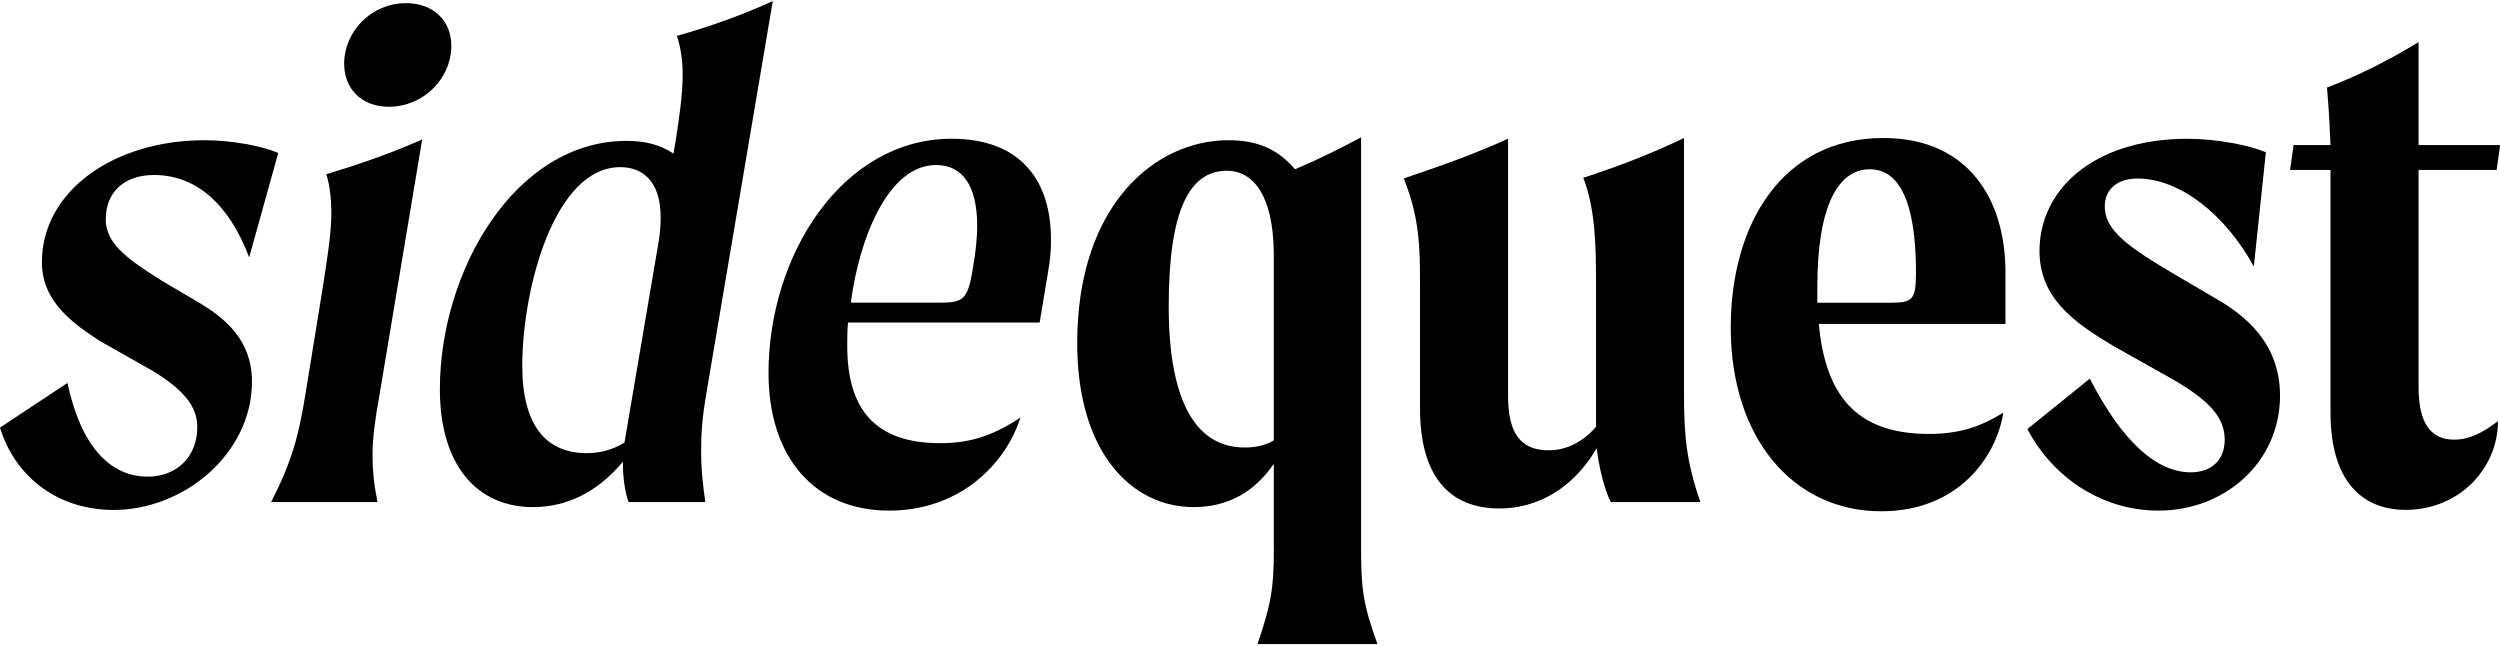
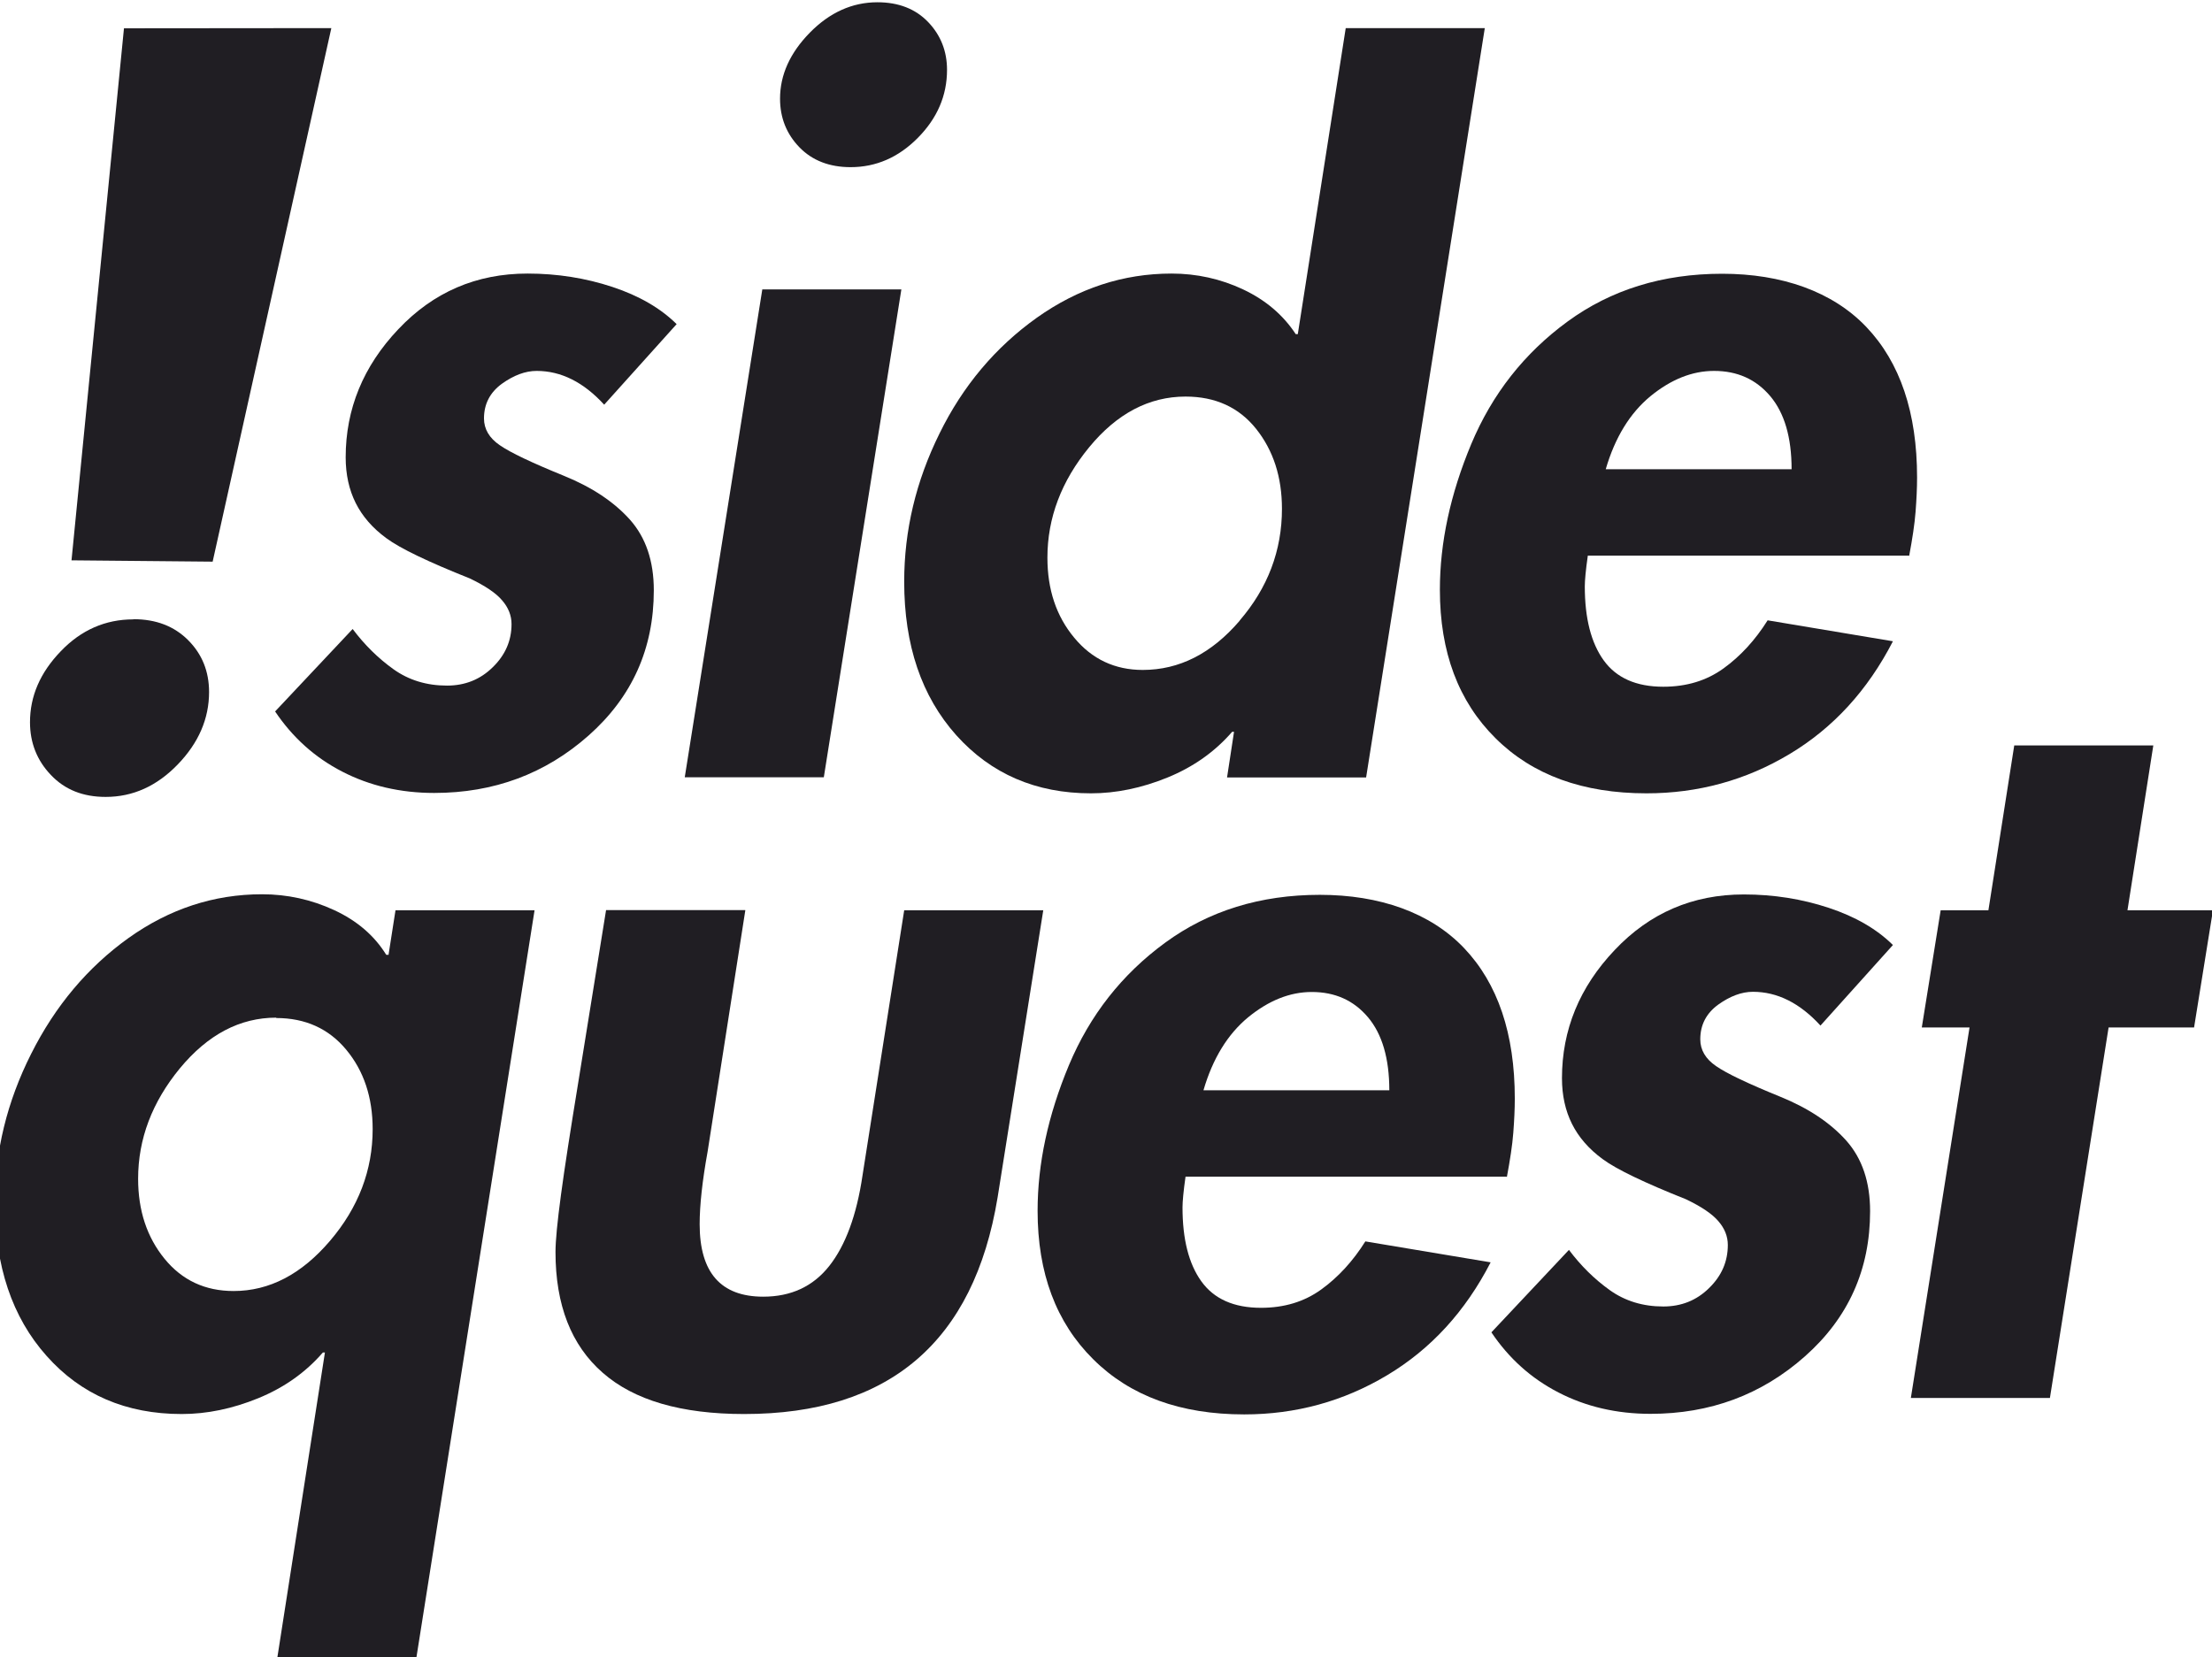
- <svg xmlns="http://www.w3.org/2000/svg" id="Layer_1" data-name="Layer 1" viewBox="0 0 340.72 87.92">
-   <path d="M14.41,29.84c0,3.29,2.71,5.32,7.64,8.42l5.42,3.19c3.1,1.93,6.87,4.84,6.87,10.54,0,9.87-9.29,17.51-18.86,17.51C7.54,69.49,1.93,64.66,0,58.28l9.19-6.09c1.84,8.61,5.8,12.77,10.93,12.77,3.97,0,6.77-2.71,6.77-6.77,0-2.9-2.03-5.13-5.9-7.54l-7.35-4.16c-3.39-2.22-7.93-5.22-7.93-10.74,0-9.77,9.87-16.64,22.15-16.64,3.68,0,7.83,.77,10.06,1.74l-3.96,14.22c-2.71-7.16-7.16-11.22-12.96-11.22-4.16,0-6.58,2.42-6.58,6Z" />
-   <path d="M41.58,54.02l2.42-14.9c.48-3.19,1.16-7.16,1.16-10.06,0-1.84-.19-3.68-.68-5.32,4.45-1.35,8.71-2.8,13.06-4.74l-5.9,35.3c-.48,2.71-.87,5.22-.87,7.84,0,1.93,.19,3.87,.68,6.29h-14.51c2.9-5.61,3.77-9.19,4.64-14.41Zm5.32-45.27c0-4.55,3.77-8.32,8.42-8.32,3.77,0,6.19,2.42,6.19,5.8,0,4.55-3.87,8.32-8.51,8.32-3.77,0-6.09-2.51-6.09-5.8Z" />
-   <path d="M96.23,53.83c-.48,2.8-.68,5.13-.68,7.64,0,2.13,.19,4.35,.58,6.96h-10.45c-.48-1.16-.78-3.39-.78-5.03v-.48c-3.48,4.16-7.64,6.19-12.28,6.19-7.45,0-12.67-5.51-12.67-16.06,0-16.15,10.25-33.85,25.44-33.85,2.61,0,4.74,.58,6.39,1.74l.29-1.64c.48-3.1,.97-6.38,.97-9.19,0-1.94-.29-3.68-.78-5.22,4.45-1.26,8.8-2.8,13.06-4.74l-9.09,53.68Zm-6.19-24.18c0-5.13-2.61-6.87-5.51-6.87-9,0-13.35,16.64-13.35,27.08,0,8.32,3.39,11.9,8.8,11.9,1.84,0,3.58-.48,5.13-1.45l4.64-27.28c.19-.97,.29-2.42,.29-3.39Z" />
-   <path d="M143.24,32.55c0,1.45-.1,2.9-.39,4.45l-1.16,6.96h-26.12c-.1,1.06-.1,2.22-.1,3.19,0,8.51,3.68,13.25,12.67,13.25,4.35,0,7.35-1.16,10.93-3.48-2.03,6.38-8.32,12.67-17.89,12.67-10.16,0-16.44-7.25-16.44-18.76,0-16.06,10.06-31.92,24.95-31.92,9.67,0,13.54,6,13.54,13.64Zm-10.06-1.74c0-5.71-2.13-8.32-5.61-8.32-6.48,0-10.45,9.86-11.61,18.76h12.19c3.19,0,3.77-.48,4.45-4.74,.39-2.22,.58-4.16,.58-5.71Z" />
-   <path d="M173.6,74.72v-11.51c-2.71,3.97-6.39,5.9-10.93,5.9-8.51,0-15.86-7.54-15.86-22.34,0-18.86,10.64-27.66,20.6-27.66,4.06,0,6.77,1.26,9.09,3.96,3-1.26,5.9-2.71,9-4.35v56c0,5.22,.19,7.45,2.23,13.06h-16.35c1.93-5.61,2.23-7.84,2.23-13.06Zm0-14.7v-25.63c-.1-7.93-2.9-11.12-6.39-11.12-5.03,0-7.93,5.22-7.93,18.47s3.87,19.25,10.35,19.25c1.55,0,2.81-.29,3.97-.97Z" />
-   <path d="M219.54,68.43c-.87-1.64-1.64-4.84-1.93-7.35-3.19,5.51-8.12,8.22-13.25,8.22-6.97,0-10.83-4.55-10.83-13.64v-17.12c0-4.93-.1-9-2.22-14.22,4.83-1.64,9.57-3.29,14.22-5.42V53.83c0,3.77,.77,7.54,5.51,7.54,1.93,0,4.25-.68,6.48-3.19v-19.73c0-4.84-.1-10.06-1.74-14.22,4.74-1.55,9.09-3.19,13.73-5.42V53.63c0,5.61,.29,9.19,2.23,14.8h-12.19Z" />
-   <path d="M273.32,44.15h-25.44c.87,9.19,4.64,14.99,14.99,14.99,4.35,0,7.16-1.06,10.16-2.9-.97,6.09-6.19,13.44-16.64,13.44-12.09,0-20.51-10.06-20.51-25.05,0-14.02,6.96-25.82,20.8-25.82,11.61,0,16.64,8.41,16.64,18.28v7.06Zm-12.19-6.96c0-10.16-2.51-14.12-6.29-14.12-4.35,0-7.16,5.03-7.16,16.06v2.13h9.96c3,0,3.48-.39,3.48-4.06Z" />
-   <path d="M286.85,28.1c0,3.29,3.1,5.51,9.67,9.38l5.61,3.29c3.68,2.13,8.61,5.9,8.61,13.15,0,9.09-7.54,15.67-16.54,15.67-8.32,0-14.8-5.13-17.89-11.12l8.51-6.87c4.55,8.9,9.29,12.77,13.74,12.77,2.61,0,4.64-1.45,4.64-4.45s-2.03-5.32-7.25-8.32l-7.93-4.45c-5.32-3.19-10.06-6.48-10.06-12.96,0-8.22,7.16-15.19,20.02-15.28,4.16,0,8.51,.87,10.83,1.84l-1.64,15.57c-3.87-7.06-10.06-11.99-15.86-11.99-2.71,0-4.45,1.45-4.45,3.77Z" />
-   <path d="M334.44,59.92c2.13,0,3.96-.97,6-2.52,0,6.48-5.32,12.09-12.57,12.09-5.9,0-10.25-3.87-10.25-13.25V23.16h-5.51l.48-3.39h5.03c-.1-2.13-.19-4.55-.48-7.84,4.35-1.64,8.51-3.77,12.48-6.19v14.03h11.12l-.48,3.39h-10.64v29.02c0,2.42,0,7.74,4.84,7.74Z" />
+ <svg xmlns="http://www.w3.org/2000/svg" id="Layer_1" data-name="Layer 1" viewBox="0 0 117.23 87.79">
+   <defs>
+     <style>
+       .cls-1 {
+         fill: #201e23;
+       }
+     </style>
+   </defs>
+   <path class="cls-1" d="M32.02,21.45c-1.09-1.19-2.28-1.79-3.58-1.79-.6,0-1.21,.23-1.84,.68-.63,.46-.95,1.07-.95,1.84,0,.56,.28,1.04,.84,1.42,.56,.39,1.7,.93,3.42,1.63,1.47,.6,2.63,1.37,3.48,2.32,.84,.95,1.26,2.19,1.26,3.74,0,3.09-1.15,5.65-3.45,7.69-2.3,2.04-5.03,3.05-8.19,3.05-1.79,0-3.42-.38-4.87-1.13-1.46-.75-2.64-1.82-3.56-3.19l4.11-4.37c.63,.84,1.35,1.55,2.16,2.13,.81,.58,1.76,.87,2.84,.87,.95,0,1.76-.32,2.42-.97,.67-.65,1-1.41,1-2.29,0-.46-.17-.88-.5-1.26-.33-.39-.9-.77-1.71-1.16-2.21-.88-3.69-1.59-4.42-2.13-.74-.54-1.28-1.17-1.63-1.87-.35-.7-.53-1.51-.53-2.42,0-2.56,.93-4.83,2.79-6.79,1.86-1.97,4.14-2.95,6.85-2.95,1.58,0,3.08,.24,4.5,.71,1.42,.47,2.55,1.13,3.4,1.97l-3.84,4.27Z" />
+   <path class="cls-1" d="M47.77,15.34l-4.11,25.86h-7.37l4.11-25.86h7.37Zm-5.4-7.53c-.68-.7-1.03-1.56-1.03-2.58,0-1.26,.53-2.43,1.58-3.5,1.05-1.07,2.25-1.61,3.58-1.61,1.12,0,2.02,.35,2.69,1.05,.67,.7,1,1.55,1,2.53,0,1.37-.52,2.57-1.55,3.61s-2.22,1.55-3.56,1.55c-1.12,0-2.03-.35-2.71-1.05Z" />
+   <path class="cls-1" d="M71.32,1.49l-2.54,16.22h-.11c-.67-1.02-1.6-1.81-2.79-2.37-1.19-.56-2.46-.84-3.79-.84-2.56,0-4.94,.78-7.14,2.34-2.19,1.56-3.92,3.61-5.16,6.14-1.25,2.53-1.87,5.14-1.87,7.85,0,3.37,.92,6.08,2.76,8.14,1.84,2.05,4.22,3.08,7.14,3.08,1.33,0,2.69-.28,4.06-.84,1.37-.56,2.51-1.37,3.42-2.42h.1l-.37,2.42h7.37L78.69,1.49h-7.37Zm-5.62,31.41c-1.49,1.74-3.2,2.61-5.14,2.61-1.47,0-2.69-.57-3.63-1.71-.95-1.14-1.42-2.55-1.42-4.24,0-2.11,.74-4.06,2.21-5.85,1.47-1.79,3.18-2.69,5.11-2.69,1.58,0,2.83,.57,3.74,1.71,.91,1.14,1.37,2.55,1.37,4.24,0,2.21-.75,4.19-2.24,5.92Z" />
+   <path class="cls-1" d="M101.16,29.45h-17.01c-.11,.77-.16,1.32-.16,1.63,0,1.68,.33,2.99,1,3.92,.67,.93,1.72,1.4,3.16,1.4,1.23,0,2.29-.32,3.19-.97,.9-.65,1.68-1.5,2.34-2.55l6.64,1.11c-1.34,2.6-3.16,4.59-5.48,5.98s-4.85,2.08-7.58,2.08c-3.37,0-6.04-.97-8-2.92-1.97-1.95-2.95-4.57-2.95-7.87,0-2.49,.55-5.06,1.66-7.72,1.11-2.65,2.81-4.82,5.11-6.5,2.3-1.68,5.03-2.53,8.19-2.53s5.85,.94,7.64,2.82c1.79,1.88,2.69,4.54,2.69,7.98,0,.56-.03,1.17-.08,1.82-.05,.65-.17,1.43-.34,2.34Zm-6.21-4.58c0-1.69-.38-2.98-1.13-3.87-.76-.9-1.75-1.34-2.98-1.34-1.16,0-2.28,.45-3.37,1.34-1.09,.9-1.88,2.19-2.37,3.87h9.85Z" />
+   <path class="cls-1" d="M20.59,50.62l.37-2.37h7.37l-6.27,39.66h-7.37l2.53-16.22h-.11c-.91,1.05-2.05,1.86-3.42,2.42s-2.72,.84-4.06,.84c-2.95,0-5.34-1.03-7.16-3.08-1.83-2.05-2.74-4.77-2.74-8.14,0-2.7,.64-5.33,1.92-7.87,1.28-2.55,3-4.59,5.16-6.14,2.16-1.54,4.52-2.32,7.08-2.32,1.33,0,2.61,.28,3.82,.84,1.21,.56,2.13,1.35,2.76,2.37h.11Zm-5.95,3.32c-1.93,0-3.63,.9-5.11,2.69-1.47,1.79-2.21,3.74-2.21,5.85,0,1.69,.47,3.1,1.4,4.24,.93,1.14,2.15,1.71,3.66,1.71,1.9,0,3.6-.89,5.11-2.66,1.51-1.77,2.26-3.75,2.26-5.92,0-1.69-.47-3.09-1.4-4.21-.93-1.12-2.17-1.68-3.71-1.68Z" />
+   <path class="cls-1" d="M39.5,48.25l-2,12.8c-.28,1.55-.42,2.83-.42,3.84,0,2.56,1.12,3.84,3.37,3.84,1.47,0,2.64-.54,3.5-1.63,.86-1.09,1.45-2.69,1.76-4.79l2.21-14.06h7.37l-2.42,15.22c-1.26,7.65-5.74,11.48-13.43,11.48-3.34,0-5.84-.73-7.5-2.19-1.67-1.46-2.5-3.59-2.5-6.4,0-.6,.1-1.61,.29-3.03,.19-1.42,.5-3.41,.92-5.98l1.47-9.11h7.37Z" />
+   <path class="cls-1" d="M79.84,62.37h-17.01c-.11,.77-.16,1.32-.16,1.63,0,1.68,.33,2.99,1,3.92,.67,.93,1.72,1.4,3.16,1.4,1.23,0,2.29-.32,3.19-.97,.9-.65,1.68-1.5,2.34-2.55l6.64,1.11c-1.34,2.6-3.16,4.59-5.48,5.98s-4.85,2.08-7.58,2.08c-3.37,0-6.04-.97-8-2.92-1.97-1.95-2.95-4.57-2.95-7.87,0-2.49,.55-5.06,1.66-7.72,1.11-2.65,2.81-4.82,5.11-6.5,2.3-1.68,5.03-2.53,8.19-2.53s5.85,.94,7.64,2.82c1.79,1.88,2.69,4.54,2.69,7.98,0,.56-.03,1.17-.08,1.82-.05,.65-.17,1.43-.34,2.34Zm-6.21-4.58c0-1.69-.38-2.98-1.13-3.87-.76-.9-1.75-1.34-2.98-1.34-1.16,0-2.28,.45-3.37,1.34-1.09,.9-1.88,2.19-2.37,3.87h9.85Z" />
+   <path class="cls-1" d="M96.48,54.36c-1.09-1.19-2.28-1.79-3.58-1.79-.6,0-1.21,.23-1.84,.68-.63,.46-.95,1.07-.95,1.84,0,.56,.28,1.04,.84,1.42,.56,.39,1.7,.93,3.42,1.63,1.47,.6,2.63,1.37,3.48,2.32,.84,.95,1.26,2.19,1.26,3.74,0,3.09-1.15,5.65-3.45,7.69-2.3,2.04-5.03,3.05-8.19,3.05-1.79,0-3.42-.38-4.87-1.13-1.46-.75-2.64-1.82-3.56-3.19l4.11-4.37c.63,.84,1.35,1.55,2.16,2.13,.81,.58,1.76,.87,2.84,.87,.95,0,1.76-.32,2.42-.97,.67-.65,1-1.41,1-2.29,0-.46-.17-.88-.5-1.26-.33-.39-.9-.77-1.71-1.16-2.21-.88-3.69-1.59-4.42-2.13-.74-.54-1.28-1.17-1.63-1.87-.35-.7-.53-1.51-.53-2.42,0-2.56,.93-4.83,2.79-6.79,1.86-1.97,4.14-2.95,6.85-2.95,1.58,0,3.08,.24,4.5,.71,1.42,.47,2.55,1.13,3.4,1.97l-3.84,4.27Z" />
+   <path class="cls-1" d="M114.12,39.51l-1.37,8.74h4.53l-1,6.21h-4.53l-3.11,19.64h-7.37l3.11-19.64h-2.53l1-6.21h2.53l1.37-8.74h7.37Z" />
+   <g>
+     <path class="cls-1" d="M7.06,32.83c-1.47,0-2.76,.56-3.84,1.69-1.09,1.13-1.63,2.38-1.63,3.76,0,1.09,.37,2.03,1.11,2.8,.74,.78,1.7,1.16,2.9,1.16,1.44,0,2.71-.57,3.82-1.72,1.11-1.15,1.66-2.43,1.66-3.84,0-1.09-.37-2.01-1.11-2.75-.74-.74-1.7-1.11-2.9-1.11Z" />
+     <polygon class="cls-1" points="6.57 1.5 3.79 29.7 11.27 29.77 17.56 1.49 6.57 1.5" />
+   </g>
</svg>
